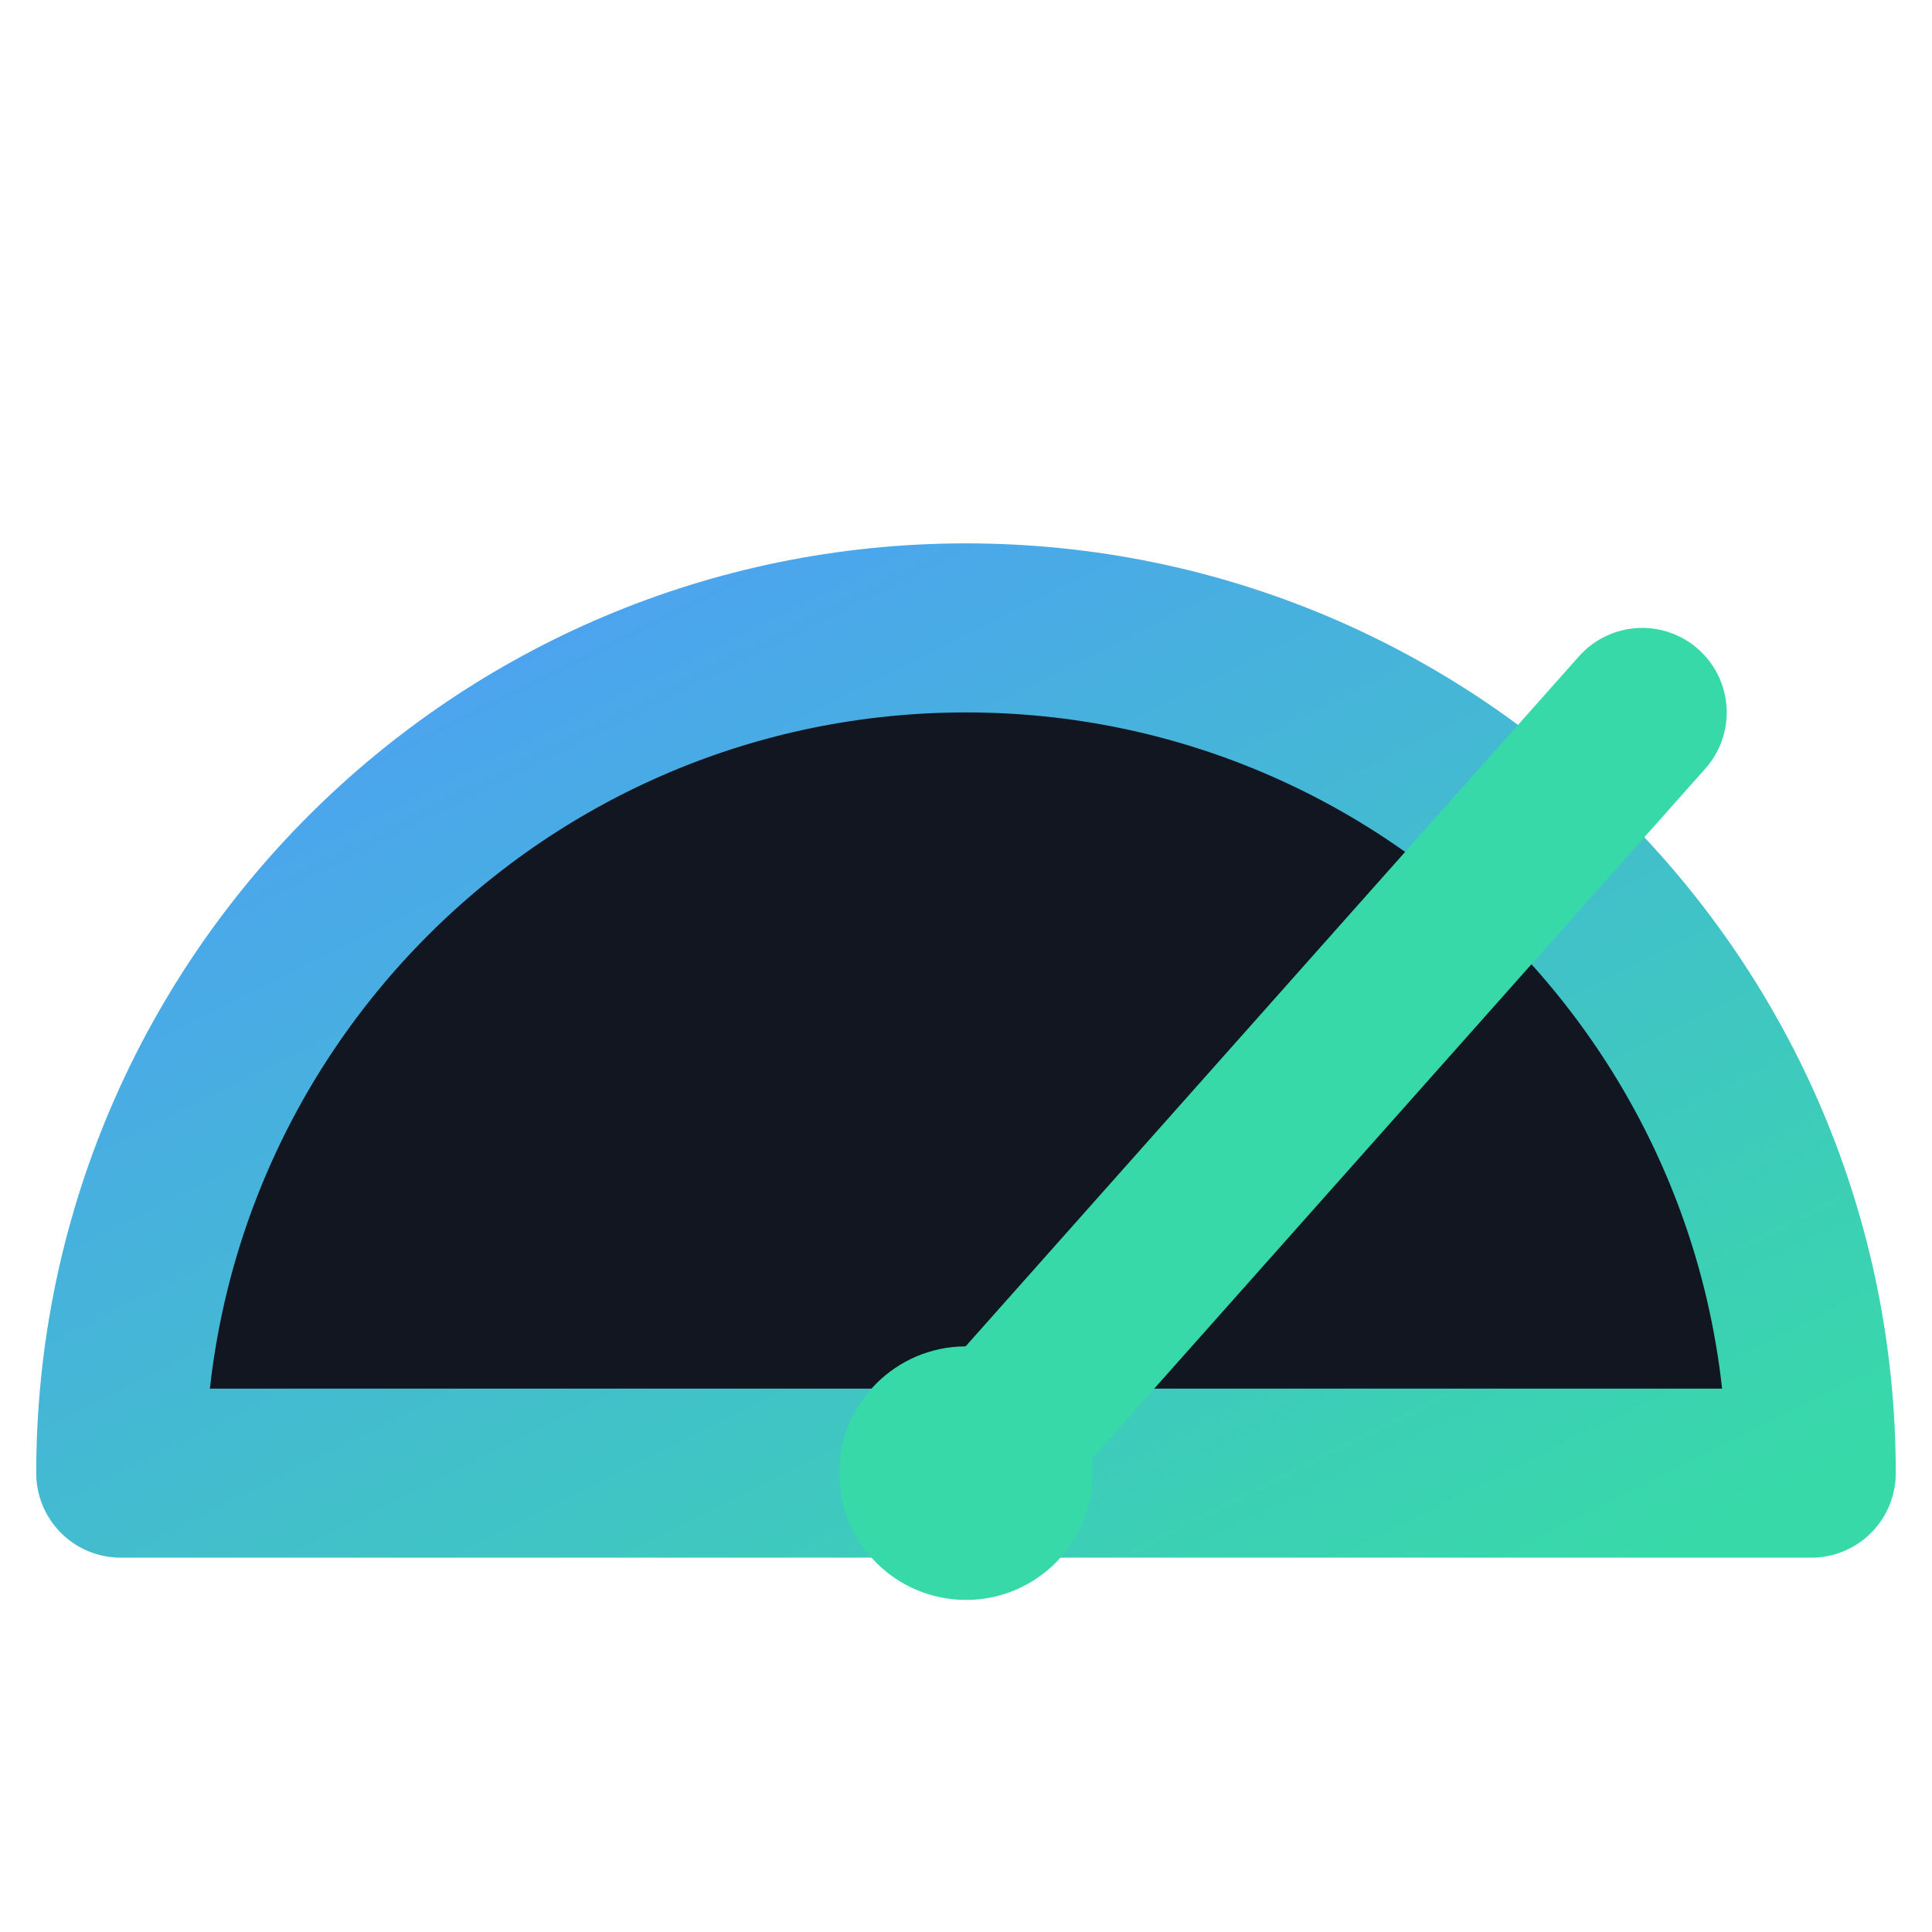
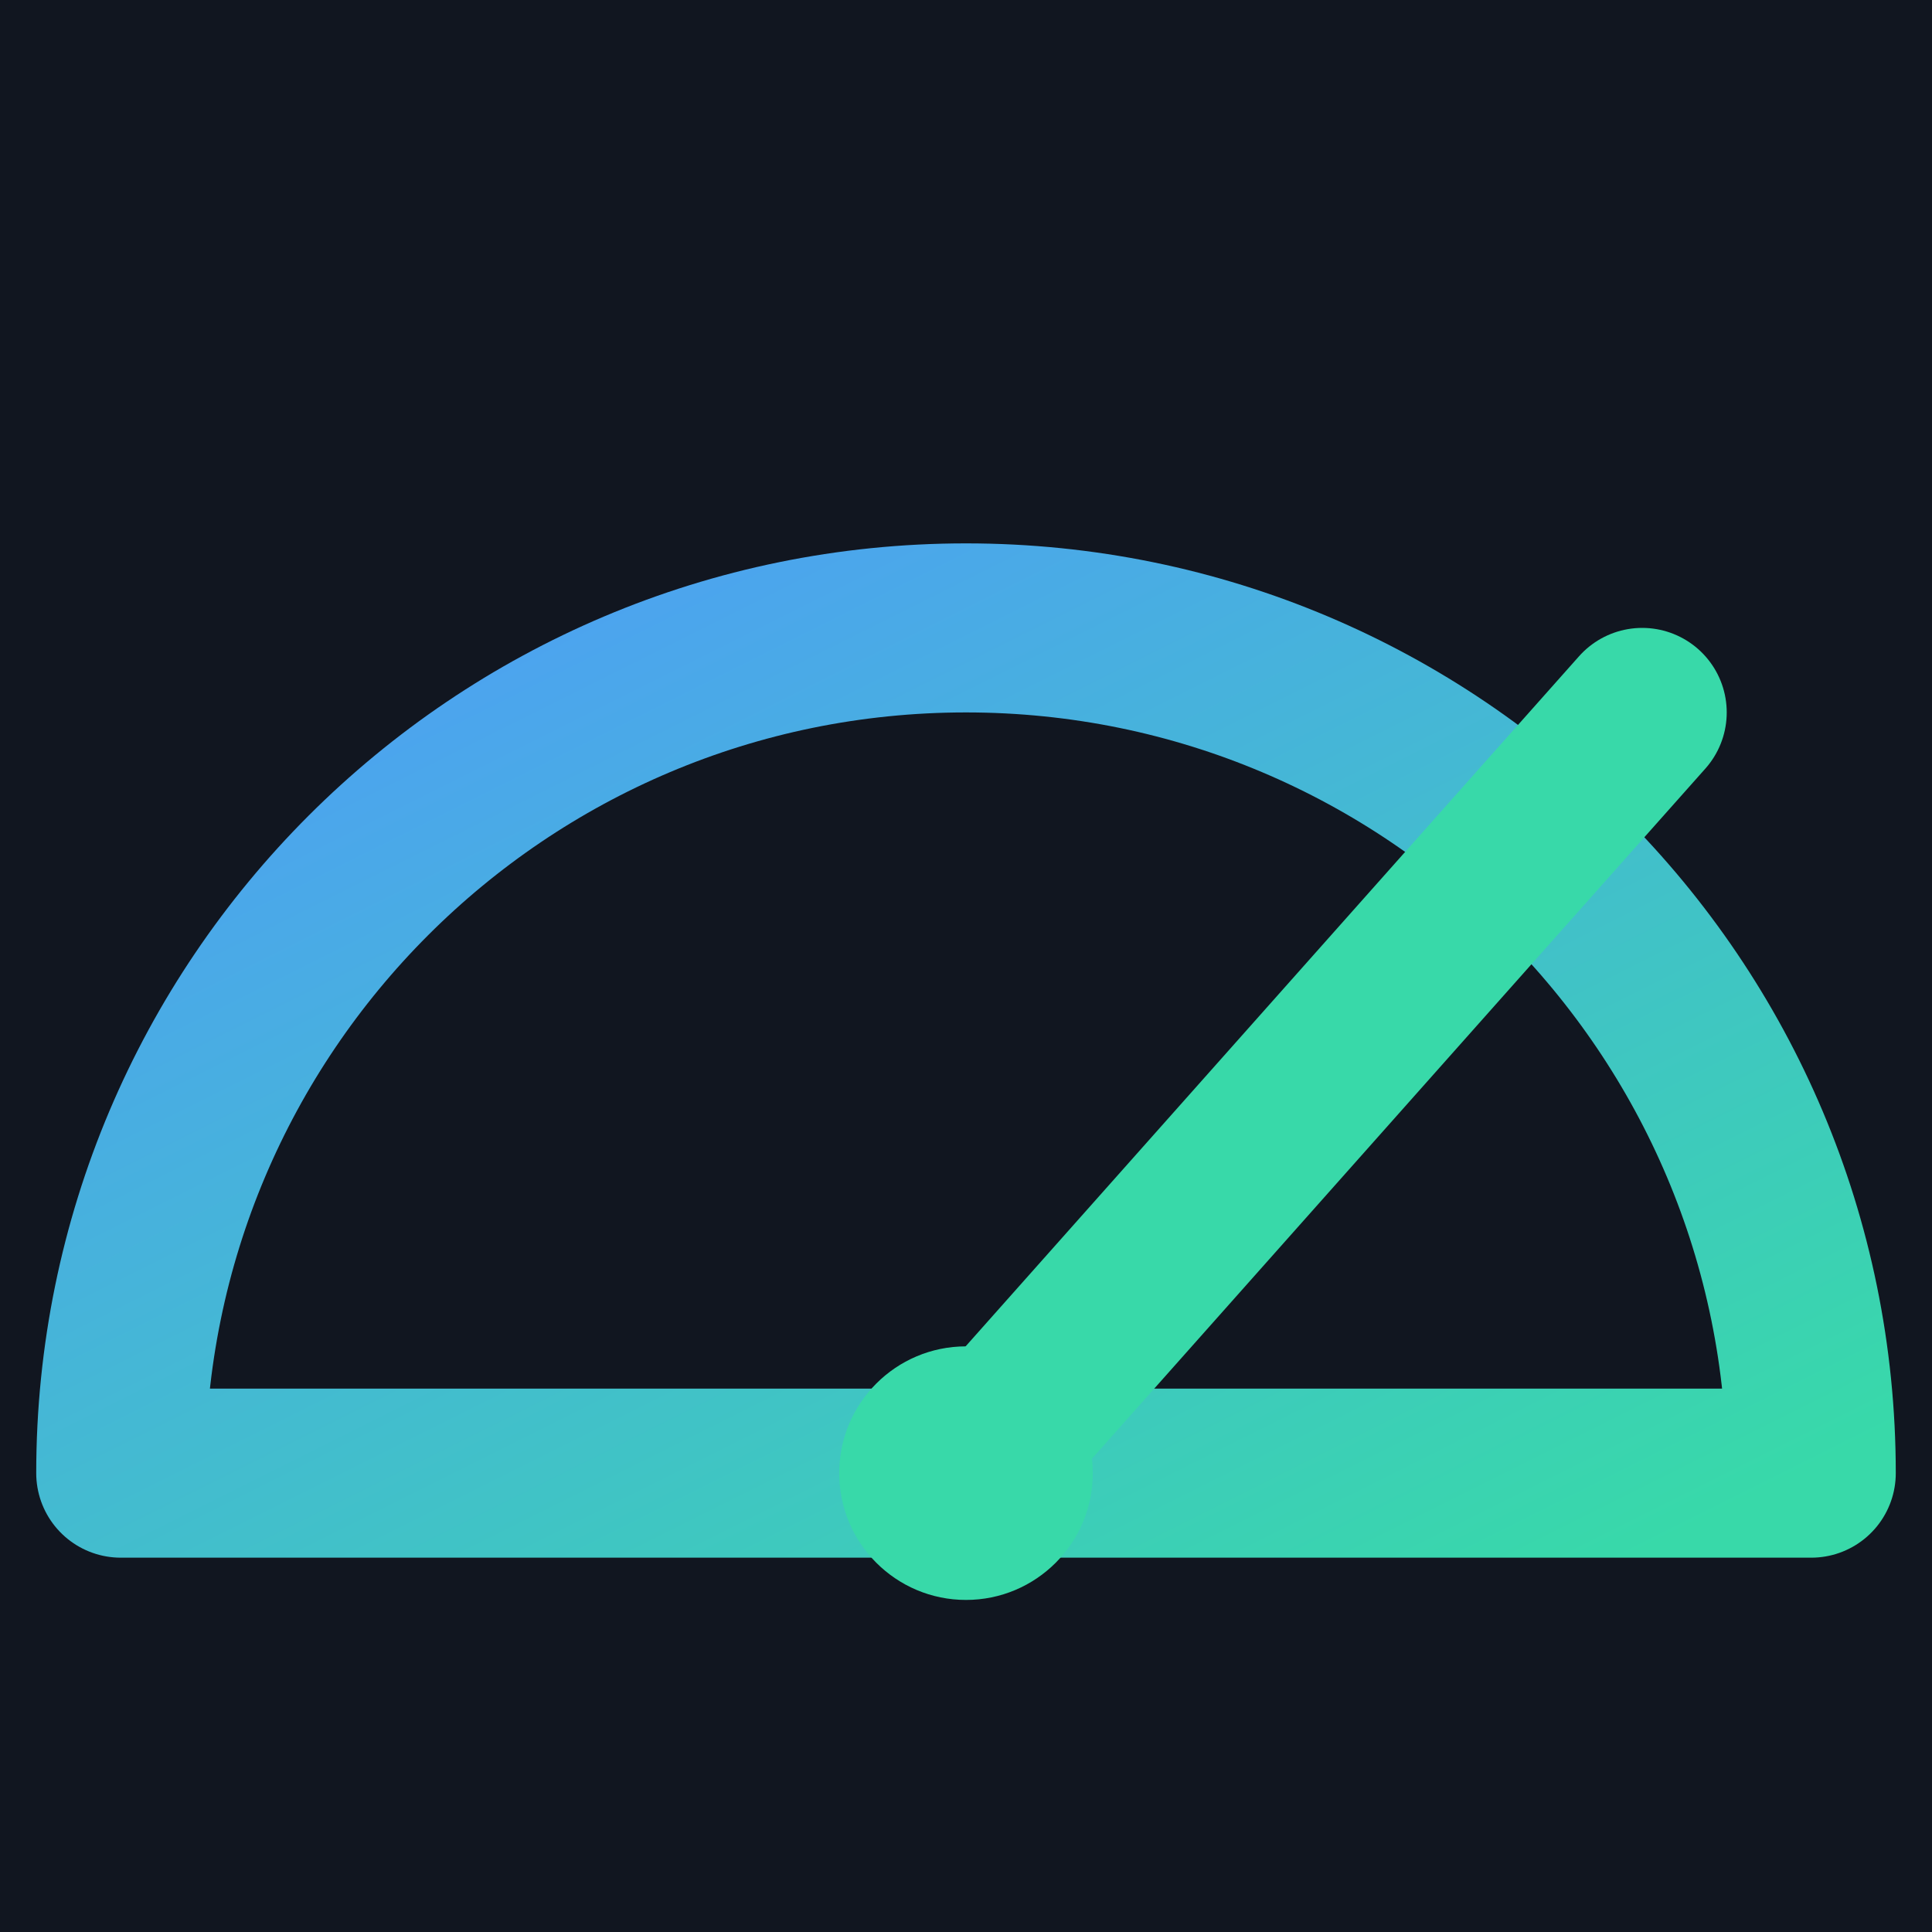
<svg xmlns="http://www.w3.org/2000/svg" viewBox="0 0 32 32">
  <defs>
    <linearGradient id="g" x1="0" y1="0" x2="1" y2="1">
      <stop offset="0%" stop-color="#4f9cf9" />
      <stop offset="100%" stop-color="#38d9a9" />
    </linearGradient>
  </defs>
+   <rect width="32" height="32" fill="#111620" />
  <g transform="translate(16,16) scale(1.4) translate(-16,-16)">
    <path d="M 6 22 A 10 10 0 0 1 26 22 Z" fill="#111620" stroke="url(#g)" stroke-width="2" stroke-linejoin="round" />
    <line x1="16" y1="22" x2="24" y2="13" stroke="#38d9a9" stroke-width="2" stroke-linecap="round" />
    <circle cx="16" cy="22" r="1.5" fill="#38d9a9" />
  </g>
</svg>
